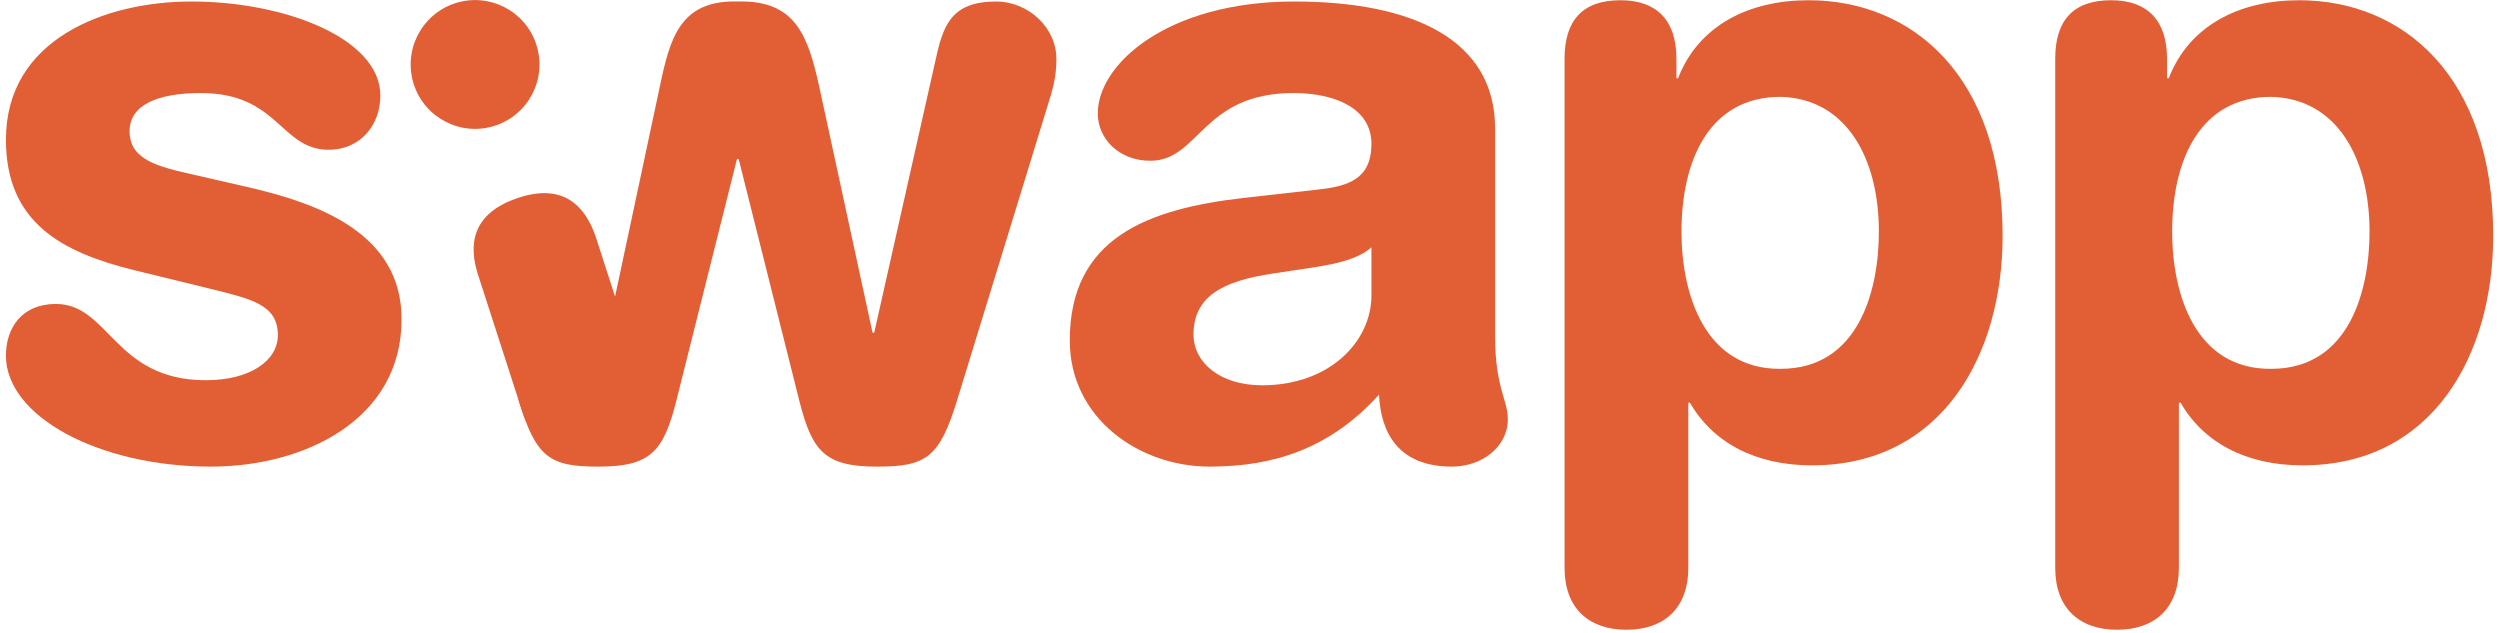
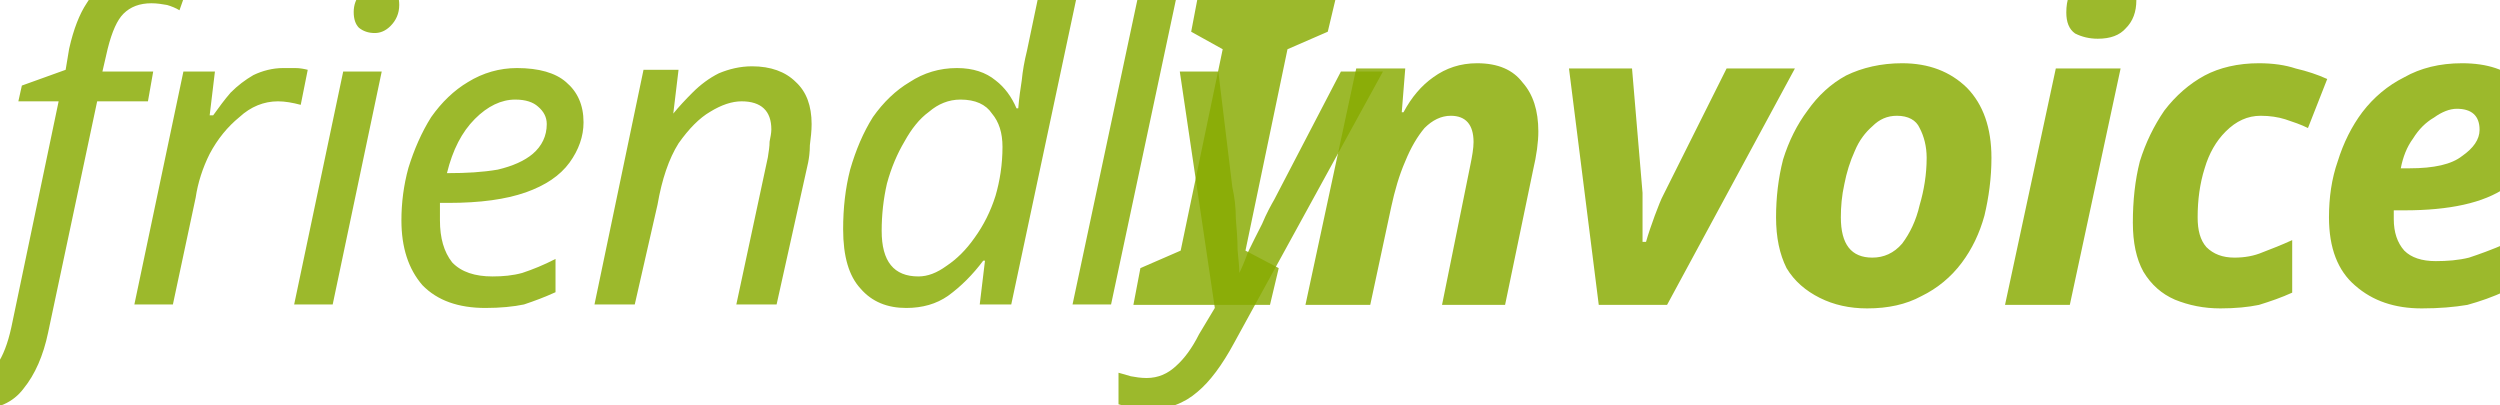
- <svg xmlns="http://www.w3.org/2000/svg" width="316" height="80" viewBox="0 0 316 80" version="1.1">
-   <g stroke="none" stroke-width="1" fill="none" fill-rule="evenodd">
-     <g fill="#E25E35">
-       <path d="M65.53 50.52C67.77 57.91 69.49 58.98 75.7 58.98 82.23 58.98 83.84 57.05 85.44 50.84L93.15 20.11 93.37 20.11 101.08 50.84C102.68 57.05 104.29 58.98 110.82 58.98 117.03 58.98 118.75 57.91 121 50.52L132.45 13.26C132.99 11.54 133.53 9.83 133.53 7.47 133.53 3.4 129.88 0.19 125.92 0.19 120.14 0.19 119.18 3.3 118.21 7.79L110.5 42.06 110.29 42.06 103.54 10.9C102.15 4.69 100.65-0.02 93.26 0.19 85.98-0.02 84.69 4.8 83.41 10.9L76.77 42.06 76.56 42.06 65.53 50.52" />
-       <path d="M0.75 17.65C0.75 28.14 7.82 31.89 16.92 34.14L26.13 36.39C31.7 37.78 35.12 38.42 35.12 42.38 35.12 45.6 31.59 48.06 26.02 48.06 14.45 48.06 13.81 38.42 7.07 38.42 2.68 38.42 0.75 41.53 0.75 44.95 0.75 52.66 12.53 58.98 26.66 58.98 38.44 58.98 50.76 53.09 50.76 40.35 50.76 29.43 40.16 25.68 31.27 23.64L24.74 22.14C19.92 21.07 16.38 20.22 16.38 16.58 16.38 13.26 19.92 11.76 25.38 11.76 35.23 11.76 35.44 18.93 41.55 18.93 45.62 18.93 48.08 15.72 48.08 12.08 48.08 4.9 36.09 0.19 24.2 0.19 13.38 0.19 0.75 4.9 0.75 17.65" />
-       <path d="M188.98 16.25C188.98 5.01 178.59 0.19 163.6 0.19 147.54 0.19 138.76 8.11 138.76 14.33 138.76 17.54 141.43 20.32 145.4 20.32 151.61 20.32 151.93 11.76 163.49 11.76 168.74 11.76 173.35 13.68 173.35 18.18 173.35 22.68 170.35 23.54 166.6 23.96L157.07 25.03C145.07 26.43 135.22 30.07 135.22 43.03 135.22 52.88 144 58.98 152.89 58.98 161.14 58.98 168.2 56.63 174.31 49.88 174.52 54.7 176.77 58.98 183.52 58.98 187.27 58.98 190.59 56.52 190.59 52.98 190.59 50.52 188.98 49.02 188.98 42.49L188.98 16.25 188.98 16.25ZM173.35 37.35C173.35 43.13 168.1 48.7 159.53 48.7 154.18 48.7 150.86 45.81 150.86 42.28 150.86 37.56 154.39 35.53 160.92 34.57L166.6 33.71C168.42 33.39 171.63 32.85 173.35 31.25L173.35 37.35 173.35 37.35Z" />
-       <path d="M197.76 71.78C197.76 76.92 200.87 79.6 205.58 79.6 210.29 79.6 213.4 76.92 213.4 71.78L213.4 50.9 213.61 50.9C216.5 55.93 221.86 58.82 229.03 58.82 245.52 58.82 253.13 44.8 253.13 29.8 253.13 9.56 241.67 0.03 228.6 0.03 221 0.03 214.68 3.25 212.11 9.89L211.9 9.89 211.9 7.42C211.9 2.6 209.44 0.03 204.83 0.03 200.01 0.03 197.76 2.6 197.76 7.42L197.76 71.78 197.76 71.78ZM237.49 29.27C237.49 36.55 235.03 46.62 225.07 46.62 215.54 46.72 212.54 37.3 212.54 29.27 212.54 20.38 215.97 12.24 225.07 12.24 233.42 12.46 237.49 20.06 237.49 29.27L237.49 29.27Z" />
-       <path d="M259.78 71.78C259.78 76.92 262.88 79.6 267.6 79.6 272.31 79.6 275.41 76.92 275.41 71.78L275.41 50.9 275.63 50.9C278.52 55.93 283.87 58.82 291.05 58.82 307.54 58.82 315.14 44.8 315.14 29.8 315.14 9.56 303.68 0.03 290.62 0.03 283.02 0.03 276.7 3.25 274.13 9.89L273.91 9.89 273.91 7.42C273.91 2.6 271.45 0.03 266.85 0.03 262.03 0.03 259.78 2.6 259.78 7.42L259.78 71.78 259.78 71.78ZM299.51 29.27C299.51 36.55 297.05 46.62 287.08 46.62 277.55 46.72 274.56 37.3 274.56 29.27 274.56 20.38 277.98 12.24 287.08 12.24 295.44 12.46 299.51 20.06 299.51 29.27L299.51 29.27Z" />
-       <path d="M66.01 52.01C67.37 55.96 70.17 58.84 75.95 56.86 81.72 54.87 82.15 50.87 80.79 46.92L75.29 29.9C73.93 25.95 71.12 23.07 65.35 25.06 59.58 27.04 59.15 31.04 60.51 34.99L66.01 52.01" />
-       <path d="M52.31 10.67C53.7 14.94 58.29 17.28 62.56 15.89 66.84 14.5 69.18 9.91 67.79 5.64 66.4 1.36 61.81-0.98 57.53 0.41 53.26 1.8 50.92 6.39 52.31 10.67" />
-     </g>
+ <svg xmlns="http://www.w3.org/2000/svg" width="22.307mm" height="3.609mm" viewBox="0 0 22.307 3.609" version="1.1" id="svg1">
+   <defs id="defs1" />
+   <g id="layer1" transform="translate(-69.17213,-85.8654)">
+     <text xml:space="preserve" style="font-weight:500;font-stretch:semi-condensed;font-size:3.881px;line-height:4.022px;font-family:'URW Grotesk Narrow';-inkscape-font-specification:'URW Grotesk Narrow Medium Semi-Condensed';text-align:start;letter-spacing:-0.122px;writing-mode:lr-tb;direction:ltr;text-anchor:start;fill:#88aa00;fill-opacity:0.827;stroke:#000000;stroke-width:0;stroke-opacity:0.14" x="69.149" y="88.582" id="text1">
+       <tspan style="font-style:oblique;font-variant:normal;font-weight:300;font-stretch:semi-condensed;font-family:'URW Grotesk Narrow';-inkscape-font-specification:'URW Grotesk Narrow Light Oblique Semi-Condensed';stroke-width:0;fill:#88aa00" x="69.149" y="88.582" id="tspan2">friendly</tspan>
+     </text>
+     <text xml:space="preserve" style="font-weight:500;font-stretch:semi-condensed;font-size:3.881px;line-height:4.022px;font-family:'URW Grotesk Narrow';-inkscape-font-specification:'URW Grotesk Narrow Medium Semi-Condensed';text-align:start;letter-spacing:-0.122px;writing-mode:lr-tb;direction:ltr;text-anchor:start;fill:#88aa00;fill-opacity:0.827;stroke:#000000;stroke-width:0;stroke-opacity:0.14" x="79.396" y="88.584" id="text3">
+       <tspan id="tspan3" style="font-style:oblique;font-variant:normal;font-weight:bold;font-stretch:semi-condensed;font-family:'URW Grotesk Narrow';-inkscape-font-specification:'URW Grotesk Narrow Bold Oblique Semi-Condensed';stroke-width:0;fill:#88aa00" x="79.396" y="88.584">Invoice</tspan>
+     </text>
  </g>
</svg>
